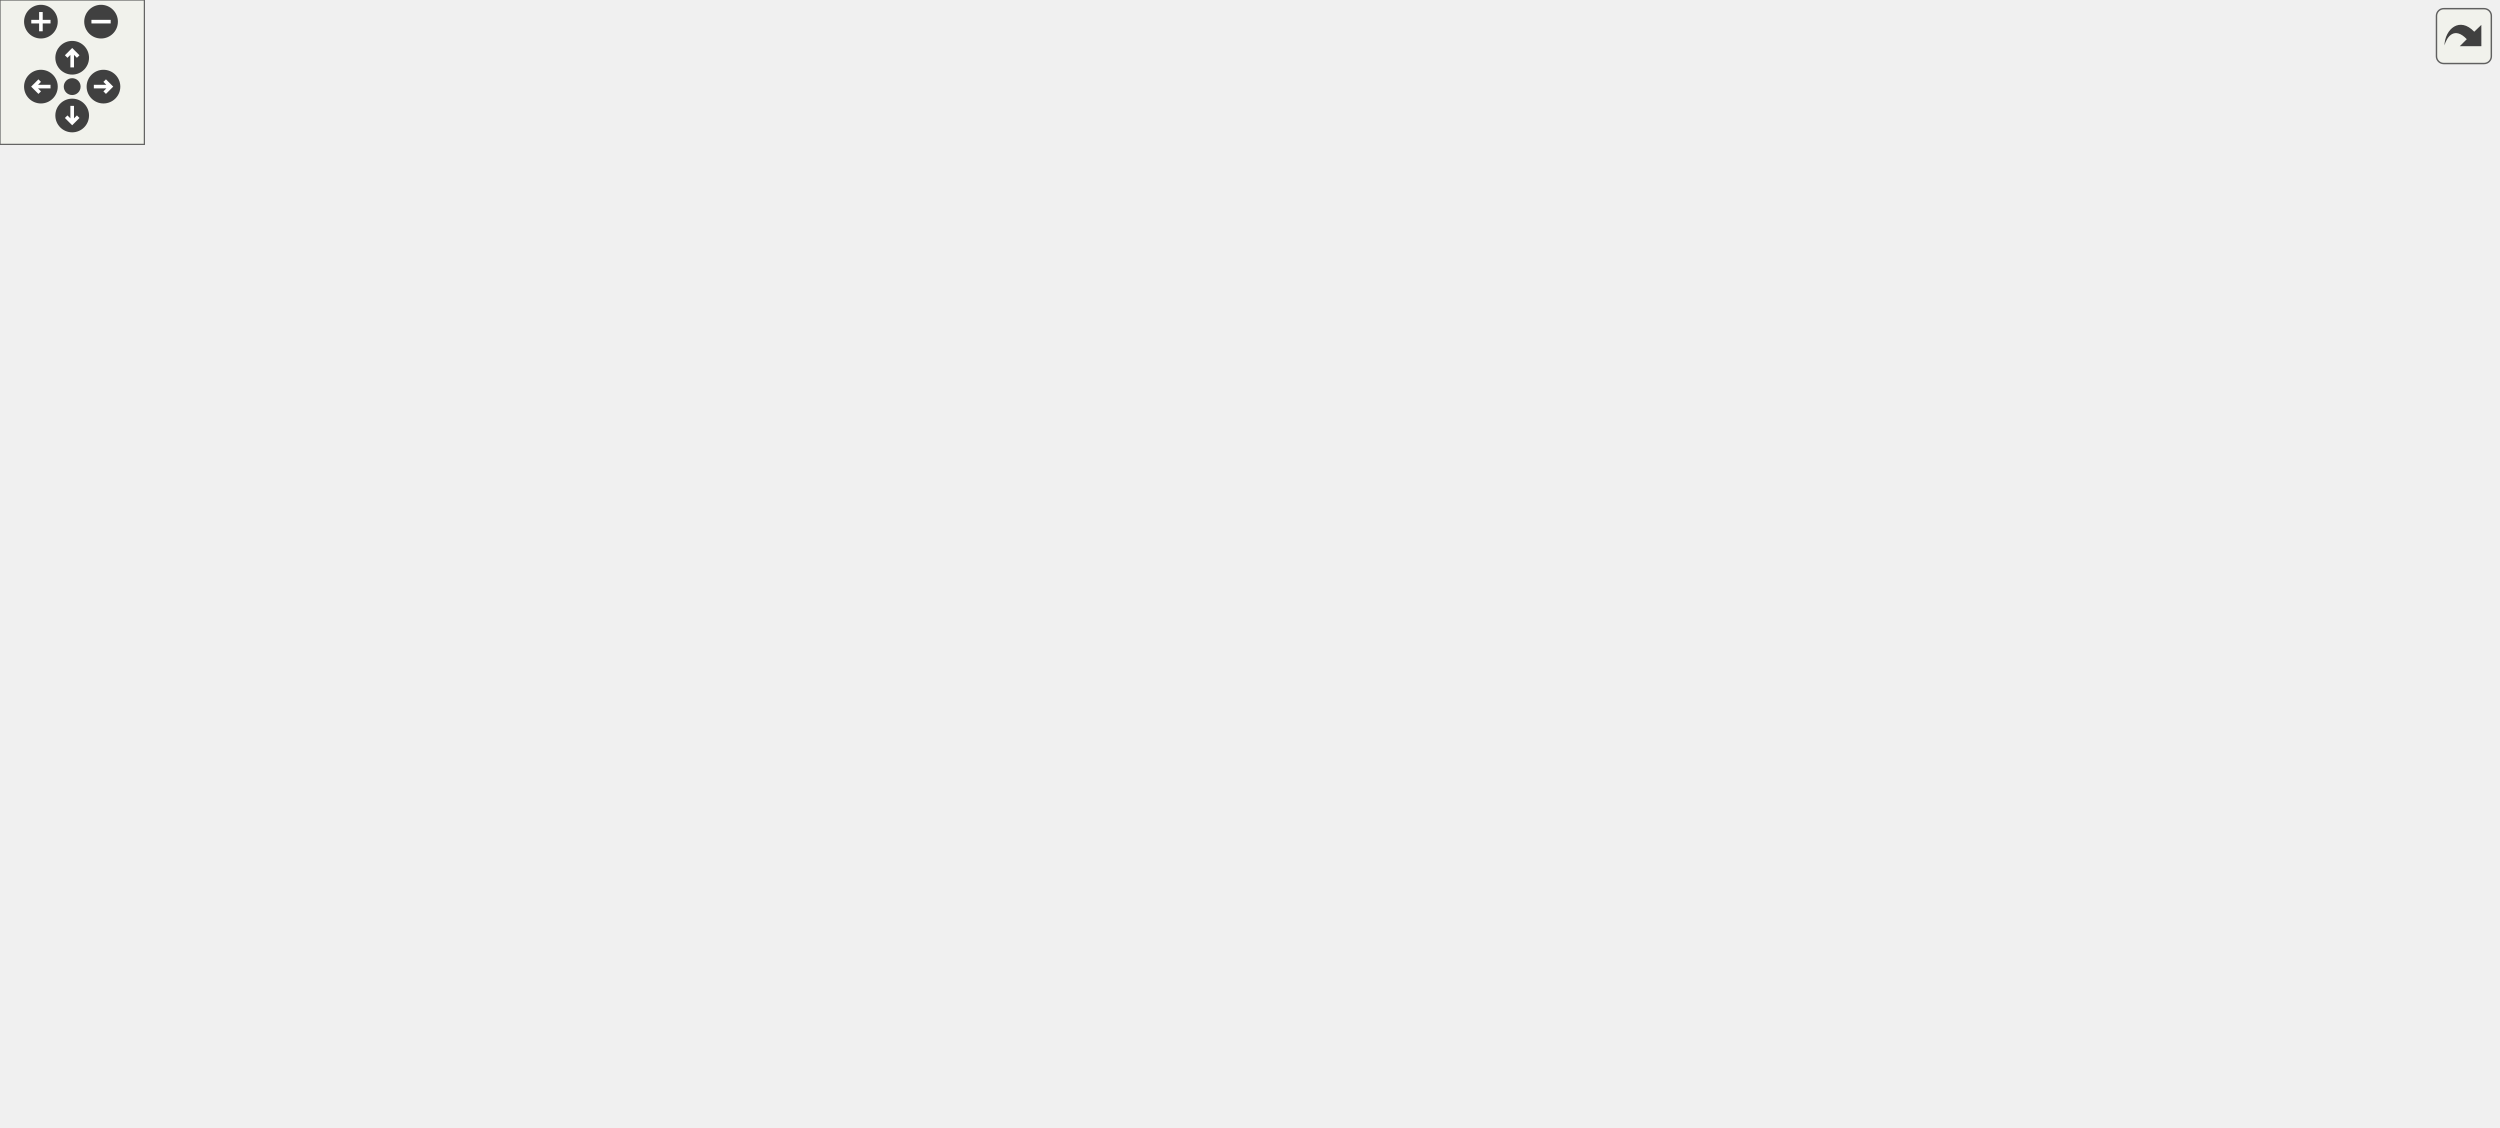
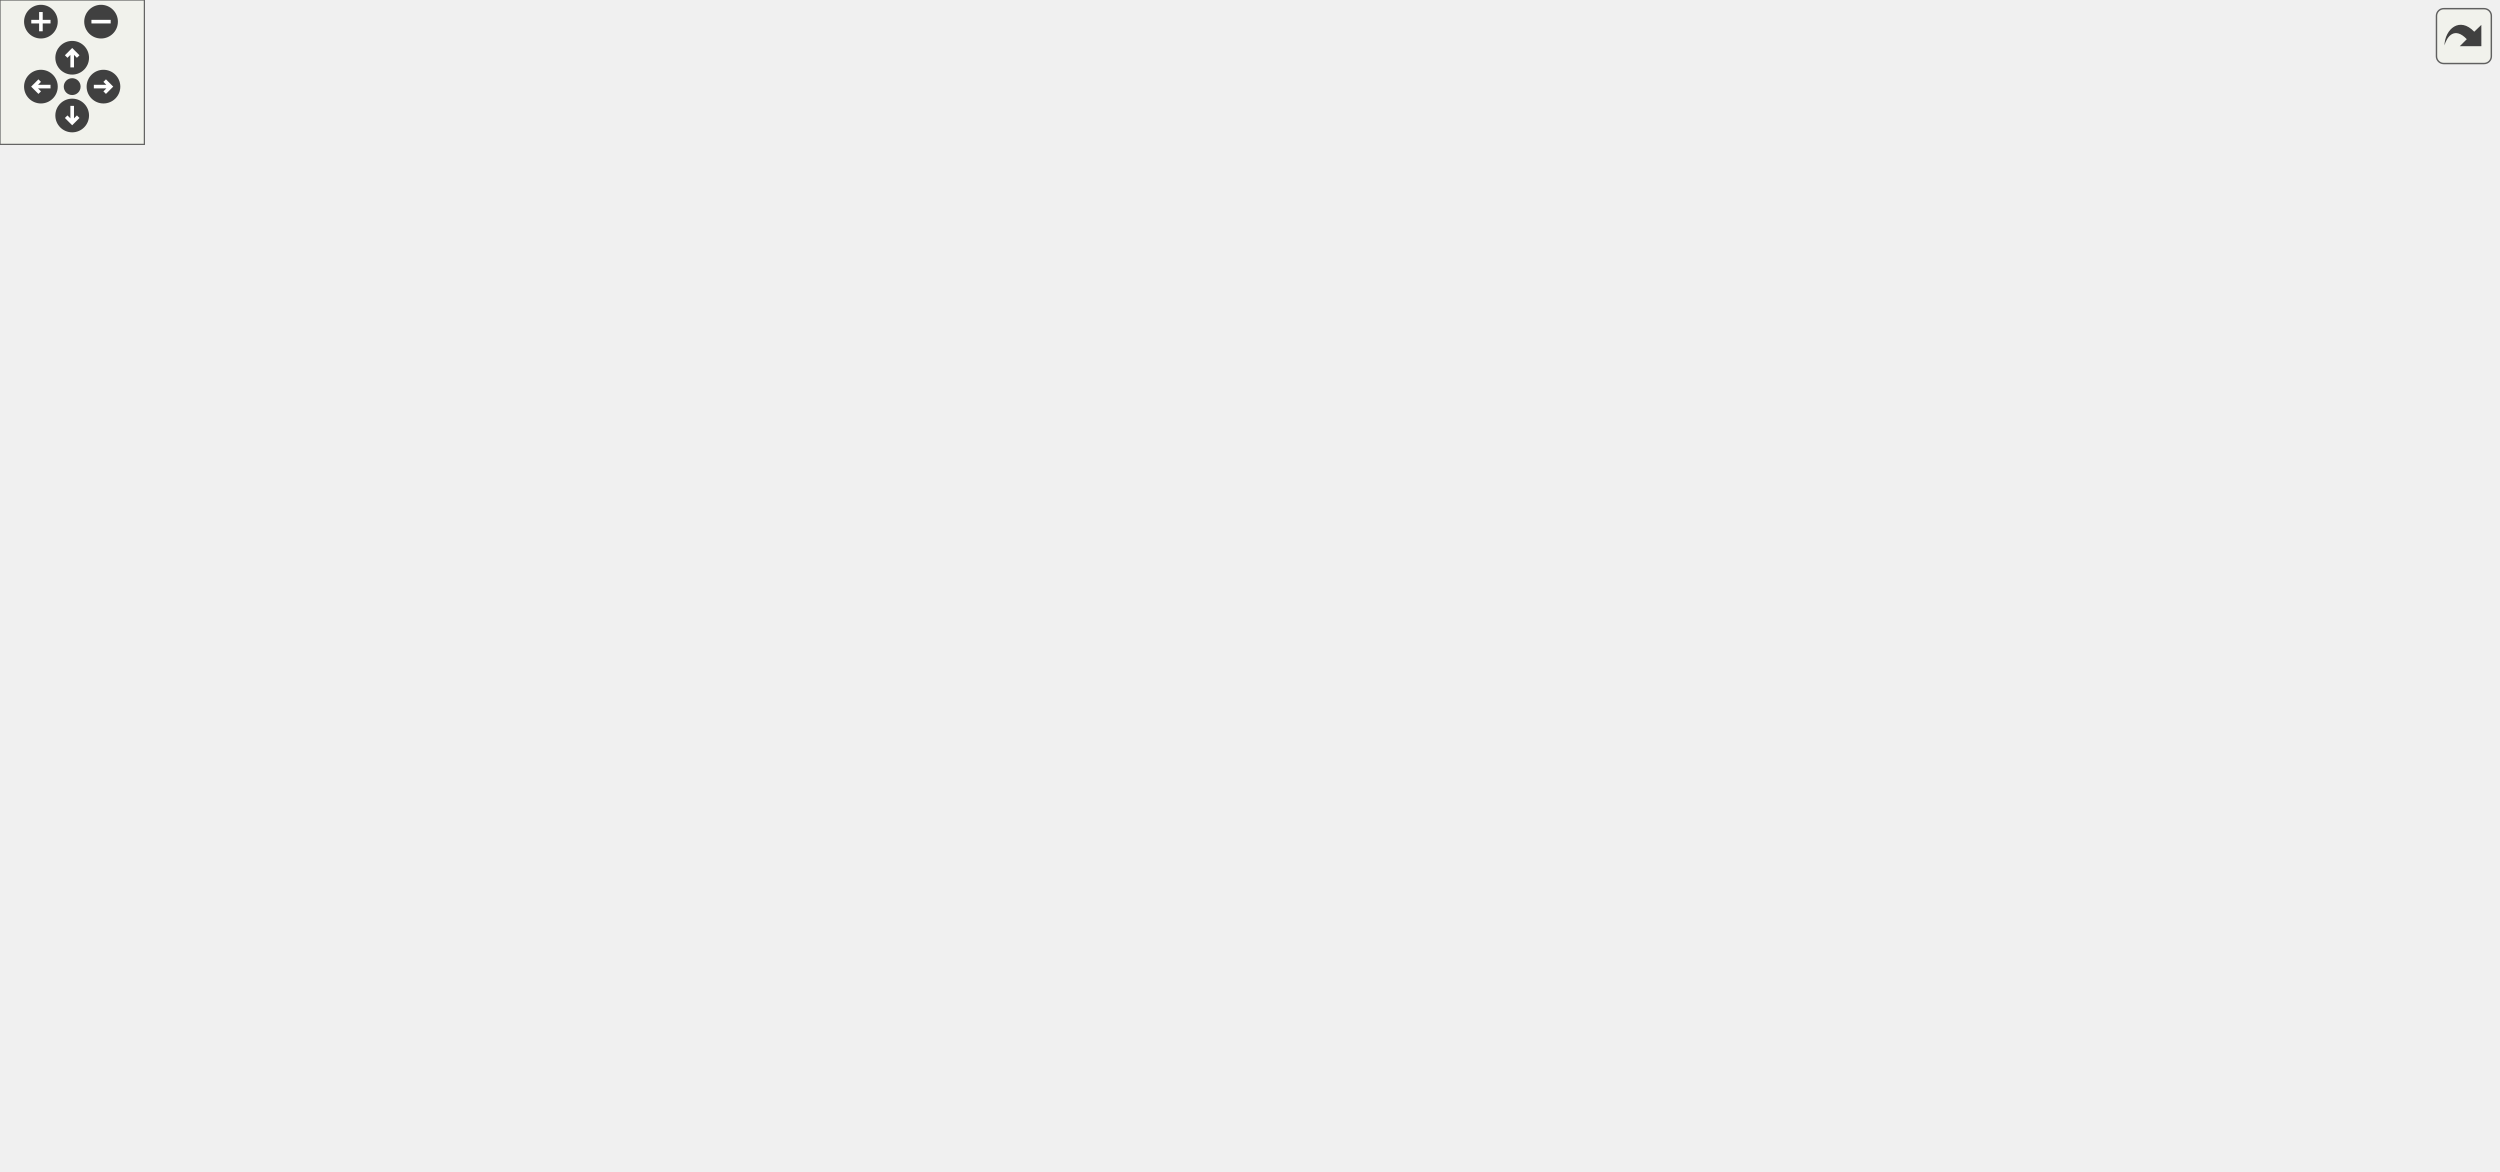
<svg xmlns="http://www.w3.org/2000/svg" xmlns:xlink="http://www.w3.org/1999/xlink" id="main" version="1.1" xml:space="preserve">
  <style type="text/css">
.edge:hover path { stroke: red; }
.edge:hover polygon { stroke: red; fill: red; }
</style>
  <defs>
    <circle id="rim" cx="0" cy="0" r="7" />
    <circle id="rim2" cx="0" cy="0" r="3.5" />
    <g id="zoomPlus">
      <use xlink:href="#rim" fill="#404040">
        <set attributeName="fill" to="#808080" begin="zoomplus.mouseover" end="zoomplus.mouseout" />
      </use>
      <path d="M-4,0h8M0,-4v8" fill="none" stroke="white" stroke-width="1.5" pointer-events="none" />
    </g>
    <g id="zoomMin">
      <use xlink:href="#rim" fill="#404040">
        <set attributeName="fill" to="#808080" begin="zoomminus.mouseover" end="zoomminus.mouseout" />
      </use>
      <path d="M-4,0h8" fill="none" stroke="white" stroke-width="1.5" pointer-events="none" />
    </g>
    <g id="dirArrow">
      <path fill="none" stroke="white" stroke-width="1.5" d="M0,-3.0v7 M-2.5,-0.5L0,-3.0L2.5,-0.5" />
    </g>
    <g id="resetDef">
      <use xlink:href="#rim2" fill="#404040">
        <set attributeName="fill" to="#808080" begin="reset.mouseover" end="reset.mouseout" />
      </use>
    </g>
  </defs>
  <svg id="graph" class="graph">
    <g id="viewport">
      <g id="node1" class="node">
-         <polygon fill="#bfbfbf" stroke="#000000" points="0,-57.5 0,-76.5 86,-76.5 86,-57.5 0,-57.5" />
-         <text text-anchor="middle" x="43" y="-64.5" font-family="Helvetica,sans-Serif" font-size="10.00" fill="#000000">fr_net_to_uint16</text>
+         <polygon fill="#bfbfbf" stroke="#000000" points="0,-208 0,-227 86,-227 86,-208 0,-208" />
+         <text text-anchor="middle" x="43" y="-215" font-family="Helvetica,sans-Serif" font-size="10.00" fill="#000000">fr_net_to_uint16</text>
      </g>
      <g id="node2" class="node">
        <g id="a_node2">
+           <a xlink:href="protocols_2dhcpv6_2base_8c.html#a51a59ffe29021bf59ceef607c82d3f19" target="_top" xlink:title="dhcpv6_print_hex">
+             <polygon fill="none" stroke="#000000" points="131.5,-357 131.5,-376 224.5,-376 224.5,-357 131.5,-357" />
+             <text text-anchor="middle" x="178" y="-364" font-family="Helvetica,sans-Serif" font-size="10.00" fill="#000000">dhcpv6_print_hex</text>
+           </a>
+         </g>
+       </g>
+       <g id="edge1" class="edge">
+         <path fill="none" stroke="#191970" d="M58.732,-234.864C87.328,-266.425 146.935,-332.213 169.285,-356.881" />
+         <polygon fill="#191970" stroke="#191970" points="61.166,-232.337 51.858,-227.276 55.978,-237.037 61.166,-232.337" />
+       </g>
+       <g id="node4" class="node">
+         <g id="a_node4">
          <a xlink:href="protocols_2dhcpv6_2decode_8c.html#a2561637d84f26b2a487c035d66cbe182" target="_top" xlink:title="decode_array">
-             <polygon fill="none" stroke="#000000" points="140.5,-227.5 140.5,-246.5 215.5,-246.5 215.5,-227.5 140.5,-227.5" />
-             <text text-anchor="middle" x="178" y="-234.5" font-family="Helvetica,sans-Serif" font-size="10.00" fill="#000000">decode_array</text>
-           </a>
-         </g>
-       </g>
-       <g id="edge1" class="edge">
-         <path fill="none" stroke="#191970" d="M57.058,-84.703C85.419,-120.417 148.64,-200.028 170.439,-227.479" />
-         <polygon fill="#191970" stroke="#191970" points="59.605,-82.282 50.645,-76.627 54.123,-86.635 59.605,-82.282" />
+             <polygon fill="none" stroke="#000000" points="140.5,-269 140.5,-288 215.5,-288 215.5,-269 140.5,-269" />
+             <text text-anchor="middle" x="178" y="-276" font-family="Helvetica,sans-Serif" font-size="10.00" fill="#000000">decode_array</text>
+           </a>
+         </g>
+       </g>
+       <g id="edge3" class="edge">
+         <path fill="none" stroke="#191970" d="M73.258,-231.172C98.6,-242.623 134.136,-258.68 156.609,-268.834" />
+         <polygon fill="#191970" stroke="#191970" points="74.648,-227.959 64.094,-227.031 71.765,-234.339 74.648,-227.959" />
+       </g>
+       <g id="node12" class="node">
+         <g id="a_node12">
+           <a xlink:href="net_8h.html#a56dc3fdada059f4961924d23b1aef15a" target="_top" xlink:title="Read an unsigned 32bit integer from wire format (big endian) ">
+             <polygon fill="none" stroke="#000000" points="135,-208 135,-227 221,-227 221,-208 135,-208" />
+             <text text-anchor="middle" x="178" y="-215" font-family="Helvetica,sans-Serif" font-size="10.00" fill="#000000">fr_net_to_uint32</text>
+           </a>
+         </g>
+       </g>
+       <g id="edge25" class="edge">
+         <path fill="none" stroke="#191970" d="M96.18,-217.5C109.007,-217.5 122.557,-217.5 134.86,-217.5" />
+         <polygon fill="#191970" stroke="#191970" points="96.086,-214 86.086,-217.5 96.086,-221 96.086,-214" />
+       </g>
+       <g id="node17" class="node">
+         <g id="a_node17">
+           <a xlink:href="eap__fast_8c.html#ac374124d5b306338b1a21668183a541a" target="_top" xlink:title="FIXME do something with mandatory. ">
+             <polygon fill="none" stroke="#ff0000" points="122,-170 122,-189 234,-189 234,-170 122,-170" />
+             <text text-anchor="middle" x="178" y="-177" font-family="Helvetica,sans-Serif" font-size="10.00" fill="#000000">eap_fast_decode_pair</text>
+           </a>
+         </g>
+       </g>
+       <g id="edge30" class="edge">
+         <path fill="none" stroke="#191970" d="M86.763,-205.182C105.311,-199.961 126.599,-193.968 143.945,-189.086" />
+         <polygon fill="#191970" stroke="#191970" points="85.744,-201.832 77.066,-207.911 87.641,-208.571 85.744,-201.832" />
+       </g>
+       <g id="node18" class="node">
+         <g id="a_node18">
+           <a xlink:href="rlm__icmp_8c.html#a790c89423c14014f8b7cbfccc7cc97e9" target="_top" xlink:title="icmp_checksum">
+             <polygon fill="none" stroke="#000000" points="134,-132 134,-151 222,-151 222,-132 134,-132" />
+             <text text-anchor="middle" x="178" y="-139" font-family="Helvetica,sans-Serif" font-size="10.00" fill="#000000">icmp_checksum</text>
+           </a>
+         </g>
+       </g>
+       <g id="edge31" class="edge">
+         <path fill="none" stroke="#191970" d="M61.811,-201.448C77.193,-188.953 99.931,-171.879 122,-160.5 129.026,-156.877 136.892,-153.715 144.457,-151.064" />
+         <polygon fill="#191970" stroke="#191970" points="59.544,-198.78 54.073,-207.853 64.008,-204.173 59.544,-198.78" />
+       </g>
+       <g id="node3" class="node">
+         <g id="a_node3">
+           <a xlink:href="dhcpv6_8h.html#ae5fdf4692f25120b5abce6165d683615" target="_top" xlink:title="Print a raw DHCP packet as hex. ">
+             <polygon fill="none" stroke="#000000" points="272.5,-407 272.5,-426 376.5,-426 376.5,-407 272.5,-407" />
+             <text text-anchor="middle" x="324.5" y="-414" font-family="Helvetica,sans-Serif" font-size="10.00" fill="#000000">fr_dhcpv6_print_hex</text>
+           </a>
+         </g>
+       </g>
+       <g id="edge2" class="edge">
+         <path fill="none" stroke="#191970" d="M215.48,-379.292C240.627,-387.874 273.227,-399.001 296.204,-406.843" />
+         <polygon fill="#191970" stroke="#191970" points="216.495,-375.94 205.9,-376.022 214.234,-382.565 216.495,-375.94" />
+       </g>
+       <g id="node5" class="node">
+         <g id="a_node5">
+           <a xlink:href="protocols_2dhcpv6_2decode_8c.html#a40fdbf82b0dea1d2f1f00c89b6f10cdc" target="_top" xlink:title="decode_raw">
+             <polygon fill="none" stroke="#000000" points="290,-246 290,-265 359,-265 359,-246 290,-246" />
+             <text text-anchor="middle" x="324.5" y="-253" font-family="Helvetica,sans-Serif" font-size="10.00" fill="#000000">decode_raw</text>
+           </a>
+         </g>
+       </g>
+       <g id="edge4" class="edge">
+         <path fill="none" stroke="#191970" d="M214.613,-266.817C237.66,-262.079 267.225,-257.471 289.882,-255.1" />
+         <polygon fill="#191970" stroke="#191970" points="213.565,-263.462 204.53,-268.995 215.044,-270.304 213.565,-263.462" />
+       </g>
+       <g id="node7" class="node">
+         <g id="a_node7">
+           <a xlink:href="protocols_2dhcpv6_2decode_8c.html#aa83136cd8873ef621e32b5a3979ea0e1" target="_top" xlink:title="Handle arrays of DNS lavels for fr_struct_from_network() ">
+             <polygon fill="none" stroke="#000000" points="911,-246 911,-265 1038,-265 1038,-246 911,-246" />
+             <text text-anchor="middle" x="974.5" y="-253" font-family="Helvetica,sans-Serif" font-size="10.00" fill="#000000">decode_value_trampoline</text>
+           </a>
+         </g>
+       </g>
+       <g id="edge23" class="edge">
+         <path fill="none" stroke="#191970" d="M199.222,-294.227C217.212,-306.849 244.14,-324.121 270,-334.5 354.466,-368.4 378.985,-378.5 470,-378.5 470,-378.5 470,-378.5 727.5,-378.5 829.058,-378.5 931.801,-294.148 964.119,-265.152" />
+         <polygon fill="#191970" stroke="#191970" points="200.85,-291.088 190.682,-288.111 196.774,-296.779 200.85,-291.088" />
+       </g>
+       <g id="node8" class="node">
+         <g id="a_node8">
+           <a xlink:href="protocols_2dhcpv6_2decode_8c.html#a2a3921d61423eb9a88833b99d9870906" target="_top" xlink:title="decode_option">
+             <polygon fill="none" stroke="#ff0000" points="569,-161 569,-180 649,-180 649,-161 569,-161" />
+             <text text-anchor="middle" x="609" y="-168" font-family="Helvetica,sans-Serif" font-size="10.00" fill="#000000">decode_option</text>
+           </a>
+         </g>
+       </g>
+       <g id="edge24" class="edge">
+         <path fill="none" stroke="#191970" d="M225.606,-282.888C266.749,-285.421 327.53,-286.133 379,-274.5 464.917,-255.082 557.706,-202.043 593.61,-180.15" />
+         <polygon fill="#191970" stroke="#191970" points="225.8,-279.393 215.587,-282.211 225.328,-286.377 225.8,-279.393" />
+       </g>
+       <g id="edge16" class="edge">
+         <path fill="none" stroke="#191970" d="M288.023,-267.155C265.995,-271.689 237.977,-276.107 215.727,-278.565" />
+         <polygon fill="#191970" stroke="#191970" points="288.957,-270.534 297.991,-265 287.477,-263.693 288.957,-270.534" />
+       </g>
+       <g id="node6" class="node">
+         <g id="a_node6">
+           <a xlink:href="protocols_2dhcpv6_2decode_8c.html#a6c91b096437722c39c3ab9087c9792f3" target="_top" xlink:title="decode_value">
+             <polygon fill="none" stroke="#000000" points="798,-246 798,-265 875,-265 875,-246 798,-246" />
+             <text text-anchor="middle" x="836.5" y="-253" font-family="Helvetica,sans-Serif" font-size="10.00" fill="#000000">decode_value</text>
+           </a>
+         </g>
+       </g>
+       <g id="edge5" class="edge">
+         <path fill="none" stroke="#191970" d="M369.582,-251.466C468.845,-247.762 704.847,-247.846 797.862,-251.72" />
+         <polygon fill="#191970" stroke="#191970" points="369.138,-247.981 359.289,-251.886 369.424,-254.976 369.138,-247.981" />
+       </g>
+       <g id="node9" class="node">
+         <g id="a_node9">
+           <a xlink:href="protocols_2dhcpv6_2decode_8c.html#a4effcb3b4d24ad44adb4601a9a0fbadc" target="_top" xlink:title="Like decode_option(), but decodes all of the options. ">
+             <polygon fill="none" stroke="#000000" points="693,-199 693,-218 762,-218 762,-199 693,-199" />
+             <text text-anchor="middle" x="727.5" y="-206" font-family="Helvetica,sans-Serif" font-size="10.00" fill="#000000">decode_tlvs</text>
+           </a>
+         </g>
+       </g>
+       <g id="edge21" class="edge">
+         <path fill="none" stroke="#191970" d="M366.132,-243.321C381.383,-239.285 398.859,-235.15 415,-232.5 514.871,-216.1 634.583,-210.862 692.584,-209.223" />
+         <polygon fill="#191970" stroke="#191970" points="365.202,-239.947 356.467,-245.943 367.035,-246.702 365.202,-239.947" />
      </g>
      <g id="node10" class="node">
        <g id="a_node10">
-           <a xlink:href="net_8h.html#a56dc3fdada059f4961924d23b1aef15a" target="_top" xlink:title="Read an unsigned 32bit integer from wire format (big endian) ">
-             <polygon fill="none" stroke="#000000" points="135,-76.5 135,-95.5 221,-95.5 221,-76.5 135,-76.5" />
-             <text text-anchor="middle" x="178" y="-83.5" font-family="Helvetica,sans-Serif" font-size="10.00" fill="#000000">fr_net_to_uint32</text>
-           </a>
-         </g>
-       </g>
-       <g id="edge23" class="edge">
-         <path fill="none" stroke="#191970" d="M96.18,-74.485C109.007,-76.29 122.557,-78.197 134.86,-79.928" />
-         <polygon fill="#191970" stroke="#191970" points="96.476,-70.992 86.086,-73.064 95.501,-77.924 96.476,-70.992" />
+           <a xlink:href="protocols_2dhcpv6_2decode_8c.html#a3d9439187ff8b409796cca6ca4a725b3" target="_top" xlink:title="decode_vsa">
+             <polygon fill="none" stroke="#000000" points="802,-123 802,-142 871,-142 871,-123 802,-123" />
+             <text text-anchor="middle" x="836.5" y="-130" font-family="Helvetica,sans-Serif" font-size="10.00" fill="#000000">decode_vsa</text>
+           </a>
+         </g>
+       </g>
+       <g id="edge22" class="edge">
+         <path fill="none" stroke="#191970" d="M365.16,-242.406C369.887,-240.567 374.59,-238.587 379,-236.5 395.949,-228.479 398.35,-223.125 415,-214.5 477.752,-181.993 492.378,-168.401 561,-151.5 618.128,-137.43 634.306,-145.564 693,-141.5 730.229,-138.922 772.915,-136.286 801.987,-134.539" />
+         <polygon fill="#191970" stroke="#191970" points="363.681,-239.221 355.514,-245.97 366.107,-245.787 363.681,-239.221" />
+       </g>
+       <g id="node11" class="node">
+         <g id="a_node11">
+           <a xlink:href="protocols_2dhcpv6_2decode_8c.html#a8ed1cf2e6a7ec6e02820c1f1105cfbf0" target="_top" xlink:title="decode_dns_labels">
+             <polygon fill="none" stroke="#000000" points="420,-50 420,-69 520,-69 520,-50 420,-50" />
+             <text text-anchor="middle" x="470" y="-57" font-family="Helvetica,sans-Serif" font-size="10.00" fill="#000000">decode_dns_labels</text>
+           </a>
+         </g>
+       </g>
+       <g id="edge17" class="edge">
+         <path fill="none" stroke="#191970" d="M352.603,-242.928C362.181,-239.624 372.181,-235.07 379,-227.5 425.753,-175.595 370.253,-128.144 415,-74.5 416.602,-72.58 418.386,-70.809 420.306,-69.183" />
+         <polygon fill="#191970" stroke="#191970" points="351.402,-239.637 342.925,-245.992 353.515,-246.31 351.402,-239.637" />
+       </g>
+       <g id="edge9" class="edge">
+         <path fill="none" stroke="#191970" d="M813.313,-270.512C773.321,-294.917 688.044,-340.5 609,-340.5 470,-340.5 470,-340.5 470,-340.5 370.238,-340.5 255.402,-305.443 204.571,-288.052" />
+         <polygon fill="#191970" stroke="#191970" points="815.392,-273.341 822.032,-265.085 811.693,-267.398 815.392,-273.341" />
+       </g>
+       <g id="edge6" class="edge">
+         <path fill="none" stroke="#191970" d="M787.763,-259.666C685.03,-263.286 448.397,-263.102 359.289,-259.114" />
+         <polygon fill="#191970" stroke="#191970" points="788.004,-263.16 797.862,-259.28 787.736,-256.165 788.004,-263.16" />
+       </g>
+       <g id="edge7" class="edge">
+         <path fill="none" stroke="#191970" d="M885.48,-249.009C893.717,-248.79 902.371,-248.71 910.914,-248.768" />
+         <polygon fill="#191970" stroke="#191970" points="885.181,-245.517 875.308,-249.361 885.423,-252.513 885.181,-245.517" />
+       </g>
+       <g id="edge10" class="edge">
+         <path fill="none" stroke="#191970" d="M822.326,-238.01C808.643,-222.465 786.448,-200.543 762,-189.5 726.142,-173.303 681.016,-169.442 649.09,-169.091" />
+         <polygon fill="#191970" stroke="#191970" points="819.87,-240.525 829.012,-245.88 825.205,-235.993 819.87,-240.525" />
+       </g>
+       <g id="edge8" class="edge">
+         <path fill="none" stroke="#191970" d="M900.643,-262.235C891.906,-262.182 883.273,-261.983 875.308,-261.639" />
+         <polygon fill="#191970" stroke="#191970" points="900.916,-265.735 910.914,-262.231 900.913,-258.735 900.916,-265.735" />
+       </g>
+       <g id="edge11" class="edge">
+         <path fill="none" stroke="#191970" d="M658.752,-179.782C678.073,-185.659 698.777,-192.959 712.356,-198.954" />
+         <polygon fill="#191970" stroke="#191970" points="659.701,-176.413 649.119,-176.938 657.718,-183.126 659.701,-176.413" />
+       </g>
+       <g id="edge12" class="edge">
+         <path fill="none" stroke="#191970" d="M758.895,-222.037C776.547,-229.649 798.168,-238.971 814.101,-245.842" />
+         <polygon fill="#191970" stroke="#191970" points="760.126,-218.757 749.558,-218.011 757.355,-225.185 760.126,-218.757" />
+       </g>
+       <g id="edge15" class="edge">
+         <path fill="none" stroke="#191970" d="M682.741,-200.714C662.236,-194.665 639.264,-186.687 624.492,-180.199" />
+         <polygon fill="#191970" stroke="#191970" points="681.986,-204.138 692.562,-203.513 683.904,-197.406 681.986,-204.138" />
+       </g>
+       <g id="edge13" class="edge">
+         <path fill="none" stroke="#191970" d="M749.677,-193.037C771.596,-177.754 804.438,-154.855 822.807,-142.047" />
+         <polygon fill="#191970" stroke="#191970" points="747.506,-190.284 741.305,-198.875 751.51,-196.026 747.506,-190.284" />
+       </g>
+       <g id="edge14" class="edge">
+         <path fill="none" stroke="#191970" d="M791.862,-139.956C750.373,-146.886 689.131,-157.115 649.149,-163.794" />
+         <polygon fill="#191970" stroke="#191970" points="792.673,-143.369 801.959,-138.269 791.519,-136.465 792.673,-143.369" />
+       </g>
+       <g id="edge18" class="edge">
+         <path fill="none" stroke="#191970" d="M446.123,-72.803C435.156,-77.232 422.868,-83.067 415,-92.5 370.253,-146.144 425.753,-193.595 379,-245.5 373.702,-251.382 366.484,-255.443 359.035,-257.982" />
+         <polygon fill="#191970" stroke="#191970" points="447.624,-75.974 455.658,-69.067 445.07,-69.456 447.624,-75.974" />
+       </g>
+       <g id="edge19" class="edge">
+         <path fill="none" stroke="#191970" d="M530.407,-53.182C614.149,-47.437 767.346,-48.077 875,-113.5 928.507,-146.017 960.751,-219.436 970.961,-245.825" />
+         <polygon fill="#191970" stroke="#191970" points="530.014,-49.702 520.299,-53.93 530.53,-56.683 530.014,-49.702" />
+       </g>
+       <g id="edge20" class="edge">
+         <path fill="none" stroke="#191970" d="M490.269,-75.686C519.609,-99.116 573.008,-141.758 596.891,-160.83" />
+         <polygon fill="#191970" stroke="#191970" points="492.334,-72.856 482.335,-69.35 487.966,-78.326 492.334,-72.856" />
+       </g>
+       <g id="node13" class="node">
+         <g id="a_node13">
+           <a xlink:href="net_8h.html#a9a464cd15e3781a3ff93c26066285528" target="_top" xlink:title="Read an unsigned 64bit integer from wire format (big endian) ">
+             <polygon fill="none" stroke="#000000" points="281.5,-208 281.5,-227 367.5,-227 367.5,-208 281.5,-208" />
+             <text text-anchor="middle" x="324.5" y="-215" font-family="Helvetica,sans-Serif" font-size="10.00" fill="#000000">fr_net_to_uint64</text>
+           </a>
+         </g>
+       </g>
+       <g id="edge26" class="edge">
+         <path fill="none" stroke="#191970" d="M231.211,-217.5C247.707,-217.5 265.672,-217.5 281.393,-217.5" />
+         <polygon fill="#191970" stroke="#191970" points="231.162,-214 221.162,-217.5 231.162,-221 231.162,-214" />
+       </g>
+       <g id="node16" class="node">
+         <g id="a_node16">
+           <a xlink:href="ttls_8c.html#a4dfdfe53b32795a0e8507c74d578a22e" target="_top" xlink:title="eap_ttls_decode_pair">
+             <polygon fill="none" stroke="#ff0000" points="270,-170 270,-189 379,-189 379,-170 270,-170" />
+             <text text-anchor="middle" x="324.5" y="-177" font-family="Helvetica,sans-Serif" font-size="10.00" fill="#000000">eap_ttls_decode_pair</text>
+           </a>
+         </g>
+       </g>
+       <g id="edge29" class="edge">
+         <path fill="none" stroke="#191970" d="M224.695,-205.388C245.099,-200.096 268.681,-193.979 287.798,-189.02" />
+         <polygon fill="#191970" stroke="#191970" points="223.769,-202.012 214.968,-207.911 225.527,-208.788 223.769,-202.012" />
+       </g>
+       <g id="node14" class="node">
+         <g id="a_node14">
+           <a xlink:href="value_8c.html#a8b5d2e61bb8d60281d76bababdcd2397" target="_top" xlink:title="Convert any value to a signed or unsigned integer. ">
+             <polygon fill="none" stroke="#000000" points="415,-.5 415,-30.5 525,-30.5 525,-.5 415,-.5" />
+             <text text-anchor="start" x="423" y="-18.5" font-family="Helvetica,sans-Serif" font-size="10.00" fill="#000000">fr_value_box_cast_to</text>
+             <text text-anchor="middle" x="470" y="-7.5" font-family="Helvetica,sans-Serif" font-size="10.00" fill="#000000">_integer</text>
+           </a>
+         </g>
+       </g>
+       <g id="edge27" class="edge">
+         <path fill="none" stroke="#191970" d="M375.141,-202.23C376.513,-201.076 377.806,-199.835 379,-198.5 427.012,-144.816 369.484,-96.316 415,-40.5 418.115,-36.679 421.941,-33.419 426.11,-30.642" />
+         <polygon fill="#191970" stroke="#191970" points="372.947,-199.486 366.55,-207.932 376.818,-205.318 372.947,-199.486" />
      </g>
      <g id="node15" class="node">
        <g id="a_node15">
-           <a xlink:href="eap__fast_8c.html#ac374124d5b306338b1a21668183a541a" target="_top" xlink:title="FIXME do something with mandatory. ">
-             <polygon fill="none" stroke="#ff0000" points="122,-38.5 122,-57.5 234,-57.5 234,-38.5 122,-38.5" />
-             <text text-anchor="middle" x="178" y="-45.5" font-family="Helvetica,sans-Serif" font-size="10.00" fill="#000000">eap_fast_decode_pair</text>
+           <a xlink:href="value_8h.html#a3432f16e544f700379473f34256d2387" target="_top" xlink:title="Convert one type of fr_value_box_t to another. ">
+             <polygon fill="none" stroke="#ff0000" points="561,-6 561,-25 657,-25 657,-6 561,-6" />
+             <text text-anchor="middle" x="609" y="-13" font-family="Helvetica,sans-Serif" font-size="10.00" fill="#000000">fr_value_box_cast</text>
          </a>
        </g>
      </g>
      <g id="edge28" class="edge">
-         <path fill="none" stroke="#191970" d="M96.082,-59.529C104.433,-58.354 113.092,-57.135 121.516,-55.95" />
-         <polygon fill="#191970" stroke="#191970" points="95.501,-56.076 86.086,-60.936 96.476,-63.008 95.501,-56.076" />
-       </g>
-       <g id="node16" class="node">
-         <g id="a_node16">
-           <a xlink:href="rlm__icmp_8c.html#a790c89423c14014f8b7cbfccc7cc97e9" target="_top" xlink:title="icmp_checksum">
-             <polygon fill="none" stroke="#000000" points="134,-.5 134,-19.5 222,-19.5 222,-.5 134,-.5" />
-             <text text-anchor="middle" x="178" y="-7.5" font-family="Helvetica,sans-Serif" font-size="10.00" fill="#000000">icmp_checksum</text>
-           </a>
-         </g>
-       </g>
-       <g id="edge29" class="edge">
-         <path fill="none" stroke="#191970" d="M70.464,-52.776C85.489,-45.254 104.547,-36.127 122,-29 130.174,-25.662 139.176,-22.422 147.527,-19.592" />
-         <polygon fill="#191970" stroke="#191970" points="68.572,-49.812 61.231,-57.451 71.733,-56.057 68.572,-49.812" />
-       </g>
-       <g id="node3" class="node">
-         <g id="a_node3">
-           <a xlink:href="protocols_2dhcpv6_2decode_8c.html#a40fdbf82b0dea1d2f1f00c89b6f10cdc" target="_top" xlink:title="decode_raw">
-             <polygon fill="none" stroke="#000000" points="290,-227.5 290,-246.5 359,-246.5 359,-227.5 290,-227.5" />
-             <text text-anchor="middle" x="324.5" y="-234.5" font-family="Helvetica,sans-Serif" font-size="10.00" fill="#000000">decode_raw</text>
-           </a>
-         </g>
-       </g>
-       <g id="edge2" class="edge">
-         <path fill="none" stroke="#191970" d="M225.996,-230.62C246.86,-229.985 270.837,-230.167 289.912,-231.167" />
-         <polygon fill="#191970" stroke="#191970" points="225.587,-227.133 215.727,-231.012 225.854,-234.128 225.587,-227.133" />
-       </g>
-       <g id="node5" class="node">
-         <g id="a_node5">
-           <a xlink:href="protocols_2dhcpv6_2decode_8c.html#aa83136cd8873ef621e32b5a3979ea0e1" target="_top" xlink:title="Handle arrays of DNS lavels for fr_struct_from_network() ">
-             <polygon fill="none" stroke="#000000" points="911,-284.5 911,-303.5 1038,-303.5 1038,-284.5 911,-284.5" />
-             <text text-anchor="middle" x="974.5" y="-291.5" font-family="Helvetica,sans-Serif" font-size="10.00" fill="#000000">decode_value_trampoline</text>
-           </a>
-         </g>
-       </g>
-       <g id="edge21" class="edge">
-         <path fill="none" stroke="#191970" d="M193.369,-254.185C233.941,-297.553 349.133,-408 470,-408 470,-408 470,-408 727.5,-408 826.681,-408 929.352,-331.288 963.048,-303.72" />
-         <polygon fill="#191970" stroke="#191970" points="195.818,-251.677 186.473,-246.684 190.664,-256.414 195.818,-251.677" />
-       </g>
-       <g id="node6" class="node">
-         <g id="a_node6">
-           <a xlink:href="protocols_2dhcpv6_2decode_8c.html#a2a3921d61423eb9a88833b99d9870906" target="_top" xlink:title="decode_option">
-             <polygon fill="none" stroke="#ff0000" points="569,-246.5 569,-265.5 649,-265.5 649,-246.5 569,-246.5" />
-             <text text-anchor="middle" x="609" y="-253.5" font-family="Helvetica,sans-Serif" font-size="10.00" fill="#000000">decode_option</text>
-           </a>
-         </g>
-       </g>
-       <g id="edge22" class="edge">
-         <path fill="none" stroke="#191970" d="M225.3,-248.802C292.095,-263.959 417.872,-286.965 525,-275 541.643,-273.141 559.801,-269.272 574.963,-265.508" />
-         <polygon fill="#191970" stroke="#191970" points="226.022,-245.376 215.49,-246.535 224.446,-252.196 226.022,-245.376" />
-       </g>
-       <g id="edge14" class="edge">
-         <path fill="none" stroke="#191970" d="M279.863,-243.27C259.36,-243.993 235.309,-243.899 215.727,-242.988" />
-         <polygon fill="#191970" stroke="#191970" points="280.073,-246.764 289.912,-242.833 279.769,-239.771 280.073,-246.764" />
-       </g>
-       <g id="node4" class="node">
-         <g id="a_node4">
-           <a xlink:href="protocols_2dhcpv6_2decode_8c.html#a6c91b096437722c39c3ab9087c9792f3" target="_top" xlink:title="decode_value">
-             <polygon fill="none" stroke="#000000" points="798,-208.5 798,-227.5 875,-227.5 875,-208.5 798,-208.5" />
-             <text text-anchor="middle" x="836.5" y="-215.5" font-family="Helvetica,sans-Serif" font-size="10.00" fill="#000000">decode_value</text>
-           </a>
-         </g>
-       </g>
-       <g id="edge3" class="edge">
-         <path fill="none" stroke="#191970" d="M350.567,-224.757C368.595,-220.357 393.174,-216.716 415,-215 555.629,-203.945 723.44,-206.136 797.778,-211.735" />
-         <polygon fill="#191970" stroke="#191970" points="349.505,-221.419 340.779,-227.428 351.347,-228.172 349.505,-221.419" />
-       </g>
-       <g id="node7" class="node">
-         <g id="a_node7">
-           <a xlink:href="protocols_2dhcpv6_2decode_8c.html#a4effcb3b4d24ad44adb4601a9a0fbadc" target="_top" xlink:title="Like decode_option(), but decodes all of the options. ">
-             <polygon fill="none" stroke="#000000" points="693,-246.5 693,-265.5 762,-265.5 762,-246.5 693,-246.5" />
-             <text text-anchor="middle" x="727.5" y="-253.5" font-family="Helvetica,sans-Serif" font-size="10.00" fill="#000000">decode_tlvs</text>
-           </a>
-         </g>
-       </g>
-       <g id="edge19" class="edge">
-         <path fill="none" stroke="#191970" d="M369.319,-233.286C433.416,-228.815 554.817,-223.472 657,-237 671.075,-238.863 686.328,-242.733 699.035,-246.497" />
-         <polygon fill="#191970" stroke="#191970" points="368.881,-229.809 359.16,-234.021 369.387,-236.79 368.881,-229.809" />
-       </g>
-       <g id="node8" class="node">
-         <g id="a_node8">
-           <a xlink:href="protocols_2dhcpv6_2decode_8c.html#a3d9439187ff8b409796cca6ca4a725b3" target="_top" xlink:title="decode_vsa">
-             <polygon fill="none" stroke="#000000" points="802,-284.5 802,-303.5 871,-303.5 871,-284.5 802,-284.5" />
-             <text text-anchor="middle" x="836.5" y="-291.5" font-family="Helvetica,sans-Serif" font-size="10.00" fill="#000000">decode_vsa</text>
-           </a>
-         </g>
-       </g>
-       <g id="edge20" class="edge">
-         <path fill="none" stroke="#191970" d="M351.371,-251.045C368.972,-259.542 392.756,-269.724 415,-275 555.231,-308.262 728.882,-301.619 801.751,-296.763" />
-         <polygon fill="#191970" stroke="#191970" points="352.792,-247.843 342.278,-246.539 349.685,-254.115 352.792,-247.843" />
-       </g>
-       <g id="node9" class="node">
-         <g id="a_node9">
-           <a xlink:href="protocols_2dhcpv6_2decode_8c.html#a8ed1cf2e6a7ec6e02820c1f1105cfbf0" target="_top" xlink:title="decode_dns_labels">
-             <polygon fill="none" stroke="#000000" points="420,-246.5 420,-265.5 520,-265.5 520,-246.5 420,-246.5" />
-             <text text-anchor="middle" x="470" y="-253.5" font-family="Helvetica,sans-Serif" font-size="10.00" fill="#000000">decode_dns_labels</text>
-           </a>
-         </g>
-       </g>
-       <g id="edge15" class="edge">
-         <path fill="none" stroke="#191970" d="M369.515,-236.585C392.382,-238.782 419.549,-242.563 439.866,-246.473" />
-         <polygon fill="#191970" stroke="#191970" points="369.619,-233.08 359.351,-235.692 369.006,-240.054 369.619,-233.08" />
-       </g>
-       <g id="edge7" class="edge">
-         <path fill="none" stroke="#191970" d="M814.991,-202.387C775.989,-175.662 690.105,-124 609,-124 470,-124 470,-124 470,-124 355.848,-124 232.486,-200.039 191.839,-227.366" />
-         <polygon fill="#191970" stroke="#191970" points="813.24,-205.433 823.441,-208.294 817.251,-199.696 813.24,-205.433" />
-       </g>
-       <g id="edge4" class="edge">
-         <path fill="none" stroke="#191970" d="M787.687,-222.298C709.069,-223.972 549.587,-222.42 415,-233 396.486,-234.456 375.991,-237.296 359.194,-239.092" />
-         <polygon fill="#191970" stroke="#191970" points="787.866,-225.795 797.778,-222.052 787.696,-218.797 787.866,-225.795" />
-       </g>
-       <g id="edge5" class="edge">
-         <path fill="none" stroke="#191970" d="M872.807,-231.97C903.202,-247.254 944.605,-270.792 963.852,-284.32" />
-         <polygon fill="#191970" stroke="#191970" points="874.281,-228.794 863.764,-227.511 871.186,-235.073 874.281,-228.794" />
-       </g>
-       <g id="edge8" class="edge">
-         <path fill="none" stroke="#191970" d="M787.71,-223.345C759.867,-226.674 724.368,-231.388 693,-237 678.135,-239.66 661.924,-243.178 647.744,-246.464" />
-         <polygon fill="#191970" stroke="#191970" points="788.459,-226.781 797.982,-222.138 787.642,-219.829 788.459,-226.781" />
-       </g>
-       <g id="edge6" class="edge">
-         <path fill="none" stroke="#191970" d="M938.03,-279.949C907.746,-264.71 866.619,-241.33 847.329,-227.807" />
-         <polygon fill="#191970" stroke="#191970" points="936.528,-283.11 947.045,-284.397 939.626,-276.833 936.528,-283.11" />
-       </g>
-       <g id="edge9" class="edge">
-         <path fill="none" stroke="#191970" d="M659.35,-249.318C670.681,-249.143 682.456,-249.305 692.966,-249.802" />
-         <polygon fill="#191970" stroke="#191970" points="659.028,-245.825 649.119,-249.573 659.203,-252.823 659.028,-245.825" />
-       </g>
-       <g id="edge10" class="edge">
-         <path fill="none" stroke="#191970" d="M764.708,-243.028C779.23,-237.966 795.579,-232.266 809.004,-227.586" />
-         <polygon fill="#191970" stroke="#191970" points="763.296,-239.814 755.005,-246.411 765.6,-246.424 763.296,-239.814" />
-       </g>
-       <g id="edge13" class="edge">
-         <path fill="none" stroke="#191970" d="M682.666,-262.569C671.641,-262.851 659.906,-262.803 649.119,-262.427" />
-         <polygon fill="#191970" stroke="#191970" points="683.099,-266.056 692.966,-262.198 682.847,-259.06 683.099,-266.056" />
-       </g>
-       <g id="edge11" class="edge">
-         <path fill="none" stroke="#191970" d="M764.708,-268.972C779.23,-274.034 795.579,-279.734 809.004,-284.414" />
-         <polygon fill="#191970" stroke="#191970" points="765.6,-265.576 755.005,-265.589 763.296,-272.186 765.6,-265.576" />
-       </g>
-       <g id="edge12" class="edge">
-         <path fill="none" stroke="#191970" d="M791.833,-289.144C763.432,-285.796 725.938,-280.893 693,-275 678.135,-272.34 661.924,-268.822 647.744,-265.536" />
-         <polygon fill="#191970" stroke="#191970" points="791.523,-292.632 801.86,-290.307 792.329,-285.678 791.523,-292.632" />
-       </g>
-       <g id="edge16" class="edge">
-         <path fill="none" stroke="#191970" d="M409.747,-254.793C390.756,-252.587 370.594,-249.598 354.648,-246.53" />
-         <polygon fill="#191970" stroke="#191970" points="409.519,-258.288 419.841,-255.902 410.284,-251.33 409.519,-258.288" />
-       </g>
-       <g id="edge17" class="edge">
-         <path fill="none" stroke="#191970" d="M511.403,-268.31C584.539,-288.601 741.491,-325.633 875,-313 894.609,-311.144 916.105,-307.276 934.084,-303.511" />
-         <polygon fill="#191970" stroke="#191970" points="512.225,-264.905 501.651,-265.565 510.328,-271.644 512.225,-264.905" />
-       </g>
-       <g id="edge18" class="edge">
-         <path fill="none" stroke="#191970" d="M530.482,-256C543.485,-256 556.915,-256 568.912,-256" />
-         <polygon fill="#191970" stroke="#191970" points="530.182,-252.5 520.182,-256 530.182,-259.5 530.182,-252.5" />
-       </g>
-       <g id="node11" class="node">
-         <g id="a_node11">
-           <a xlink:href="net_8h.html#a9a464cd15e3781a3ff93c26066285528" target="_top" xlink:title="Read an unsigned 64bit integer from wire format (big endian) ">
-             <polygon fill="none" stroke="#000000" points="281.5,-38.5 281.5,-57.5 367.5,-57.5 367.5,-38.5 281.5,-38.5" />
-             <text text-anchor="middle" x="324.5" y="-45.5" font-family="Helvetica,sans-Serif" font-size="10.00" fill="#000000">fr_net_to_uint64</text>
-           </a>
-         </g>
-       </g>
-       <g id="edge24" class="edge">
-         <path fill="none" stroke="#191970" d="M224.695,-73.888C245.099,-68.596 268.681,-62.479 287.798,-57.52" />
-         <polygon fill="#191970" stroke="#191970" points="223.769,-70.512 214.968,-76.411 225.527,-77.288 223.769,-70.512" />
-       </g>
-       <g id="node14" class="node">
-         <g id="a_node14">
-           <a xlink:href="ttls_8c.html#a4dfdfe53b32795a0e8507c74d578a22e" target="_top" xlink:title="eap_ttls_decode_pair">
-             <polygon fill="none" stroke="#ff0000" points="270,-76.5 270,-95.5 379,-95.5 379,-76.5 270,-76.5" />
-             <text text-anchor="middle" x="324.5" y="-83.5" font-family="Helvetica,sans-Serif" font-size="10.00" fill="#000000">eap_ttls_decode_pair</text>
-           </a>
-         </g>
-       </g>
-       <g id="edge27" class="edge">
-         <path fill="none" stroke="#191970" d="M231.456,-86C243.986,-86 257.351,-86 269.929,-86" />
-         <polygon fill="#191970" stroke="#191970" points="231.162,-82.5 221.162,-86 231.162,-89.5 231.162,-82.5" />
-       </g>
-       <g id="node12" class="node">
-         <g id="a_node12">
-           <a xlink:href="value_8c.html#a8b5d2e61bb8d60281d76bababdcd2397" target="_top" xlink:title="Convert any value to a signed or unsigned integer. ">
-             <polygon fill="none" stroke="#000000" points="415,-33 415,-63 525,-63 525,-33 415,-33" />
-             <text text-anchor="start" x="423" y="-51" font-family="Helvetica,sans-Serif" font-size="10.00" fill="#000000">fr_value_box_cast_to</text>
-             <text text-anchor="middle" x="470" y="-40" font-family="Helvetica,sans-Serif" font-size="10.00" fill="#000000">_integer</text>
-           </a>
-         </g>
-       </g>
-       <g id="edge25" class="edge">
-         <path fill="none" stroke="#191970" d="M378.045,-48C390.008,-48 402.716,-48 414.746,-48" />
-         <polygon fill="#191970" stroke="#191970" points="377.761,-44.5 367.761,-48 377.761,-51.5 377.761,-44.5" />
-       </g>
-       <g id="node13" class="node">
-         <g id="a_node13">
-           <a xlink:href="value_8h.html#a3432f16e544f700379473f34256d2387" target="_top" xlink:title="Convert one type of fr_value_box_t to another. ">
-             <polygon fill="none" stroke="#ff0000" points="561,-38.5 561,-57.5 657,-57.5 657,-38.5 561,-38.5" />
-             <text text-anchor="middle" x="609" y="-45.5" font-family="Helvetica,sans-Serif" font-size="10.00" fill="#000000">fr_value_box_cast</text>
-           </a>
-         </g>
-       </g>
-       <g id="edge26" class="edge">
-         <path fill="none" stroke="#191970" d="M535.552,-48C543.987,-48 552.499,-48 560.59,-48" />
-         <polygon fill="#191970" stroke="#191970" points="535.336,-44.5 525.336,-48 535.336,-51.5 535.336,-44.5" />
-       </g>
-       <g id="node17" class="node">
-         <g id="a_node17">
+         <path fill="none" stroke="#191970" d="M535.552,-15.5C543.987,-15.5 552.499,-15.5 560.59,-15.5" />
+         <polygon fill="#191970" stroke="#191970" points="535.336,-12 525.336,-15.5 535.336,-19 535.336,-12" />
+       </g>
+       <g id="node19" class="node">
+         <g id="a_node19">
          <a xlink:href="group__xlat__functions.html#ga3b24bef8204fd59e33aff6e18034072f" target="_top" xlink:title="Xlat to delay the request. ">
-             <polygon fill="none" stroke="#ff0000" points="295,-.5 295,-19.5 354,-19.5 354,-.5 295,-.5" />
-             <text text-anchor="middle" x="324.5" y="-7.5" font-family="Helvetica,sans-Serif" font-size="10.00" fill="#000000">xlat_icmp</text>
-           </a>
-         </g>
-       </g>
-       <g id="edge30" class="edge">
-         <path fill="none" stroke="#191970" d="M232.474,-10C253.524,-10 276.792,-10 294.664,-10" />
-         <polygon fill="#191970" stroke="#191970" points="232.352,-6.5 222.352,-10 232.352,-13.5 232.352,-6.5" />
+             <polygon fill="none" stroke="#ff0000" points="295,-132 295,-151 354,-151 354,-132 295,-132" />
+             <text text-anchor="middle" x="324.5" y="-139" font-family="Helvetica,sans-Serif" font-size="10.00" fill="#000000">xlat_icmp</text>
+           </a>
+         </g>
+       </g>
+       <g id="edge32" class="edge">
+         <path fill="none" stroke="#191970" d="M232.474,-141.5C253.524,-141.5 276.792,-141.5 294.664,-141.5" />
+         <polygon fill="#191970" stroke="#191970" points="232.352,-138 222.352,-141.5 232.352,-145 232.352,-138" />
      </g>
    </g>
  </svg>
  <g id="navigator" transform="translate(0 0)" fill="#404254">
    <rect fill="#f2f5e9" fill-opacity="0.5" stroke="#606060" stroke-width=".5" x="0" y="0" width="60" height="60" />
    <use id="zoomplus" xlink:href="#zoomPlus" x="17" y="9" />
    <use id="zoomminus" xlink:href="#zoomMin" x="42" y="9" />
    <use id="reset" xlink:href="#resetDef" x="30" y="36" />
    <g id="arrowUp" xlink:href="#dirArrow" transform="translate(30 24)">
      <use xlink:href="#rim" fill="#404040">
        <set attributeName="fill" to="#808080" begin="arrowUp.mouseover" end="arrowUp.mouseout" />
      </use>
      <path fill="none" stroke="white" stroke-width="1.5" d="M0,-3.0v7 M-2.5,-0.5L0,-3.0L2.5,-0.5" />
    </g>
    <g id="arrowRight" xlink:href="#dirArrow" transform="rotate(90) translate(36 -43)">
      <use xlink:href="#rim" fill="#404040">
        <set attributeName="fill" to="#808080" begin="arrowRight.mouseover" end="arrowRight.mouseout" />
      </use>
      <path fill="none" stroke="white" stroke-width="1.5" d="M0,-3.0v7 M-2.5,-0.5L0,-3.0L2.5,-0.5" />
    </g>
    <g id="arrowDown" xlink:href="#dirArrow" transform="rotate(180) translate(-30 -48)">
      <use xlink:href="#rim" fill="#404040">
        <set attributeName="fill" to="#808080" begin="arrowDown.mouseover" end="arrowDown.mouseout" />
      </use>
      <path fill="none" stroke="white" stroke-width="1.5" d="M0,-3.0v7 M-2.5,-0.5L0,-3.0L2.5,-0.5" />
    </g>
    <g id="arrowLeft" xlink:href="#dirArrow" transform="rotate(270) translate(-36 17)">
      <use xlink:href="#rim" fill="#404040">
        <set attributeName="fill" to="#808080" begin="arrowLeft.mouseover" end="arrowLeft.mouseout" />
      </use>
      <path fill="none" stroke="white" stroke-width="1.5" d="M0,-3.0v7 M-2.5,-0.5L0,-3.0L2.5,-0.5" />
    </g>
  </g>
  <svg viewBox="0 0 15 15" width="100%" height="30px" preserveAspectRatio="xMaxYMin meet">
    <g id="arrow_out" transform="scale(0.3 0.3)">
      <a xlink:href="net_8h_a84cd6c761e97dced15b6b85deee3eb3e_icgraph_org.svg" target="_base">
        <rect id="button" ry="5" rx="5" y="6" x="6" height="38" width="38" fill="#f2f5e9" fill-opacity="0.5" stroke="#606060" stroke-width="1.0" />
        <path id="arrow" d="M 11.5,31.437 C 11.94,20.098 22.043,11.323 32.159,21.979 L 37.069,17.246 C 37.069,17.246 37.088,32 37.088,32 L 22.16,31.978 C 22.16,31.978 26.998,27.14 26.998,27.14 C 18.529,18.264 13.292,25.23 11.5,31.437 z" style="fill:#404040;" />
      </a>
    </g>
  </svg>
</svg>
